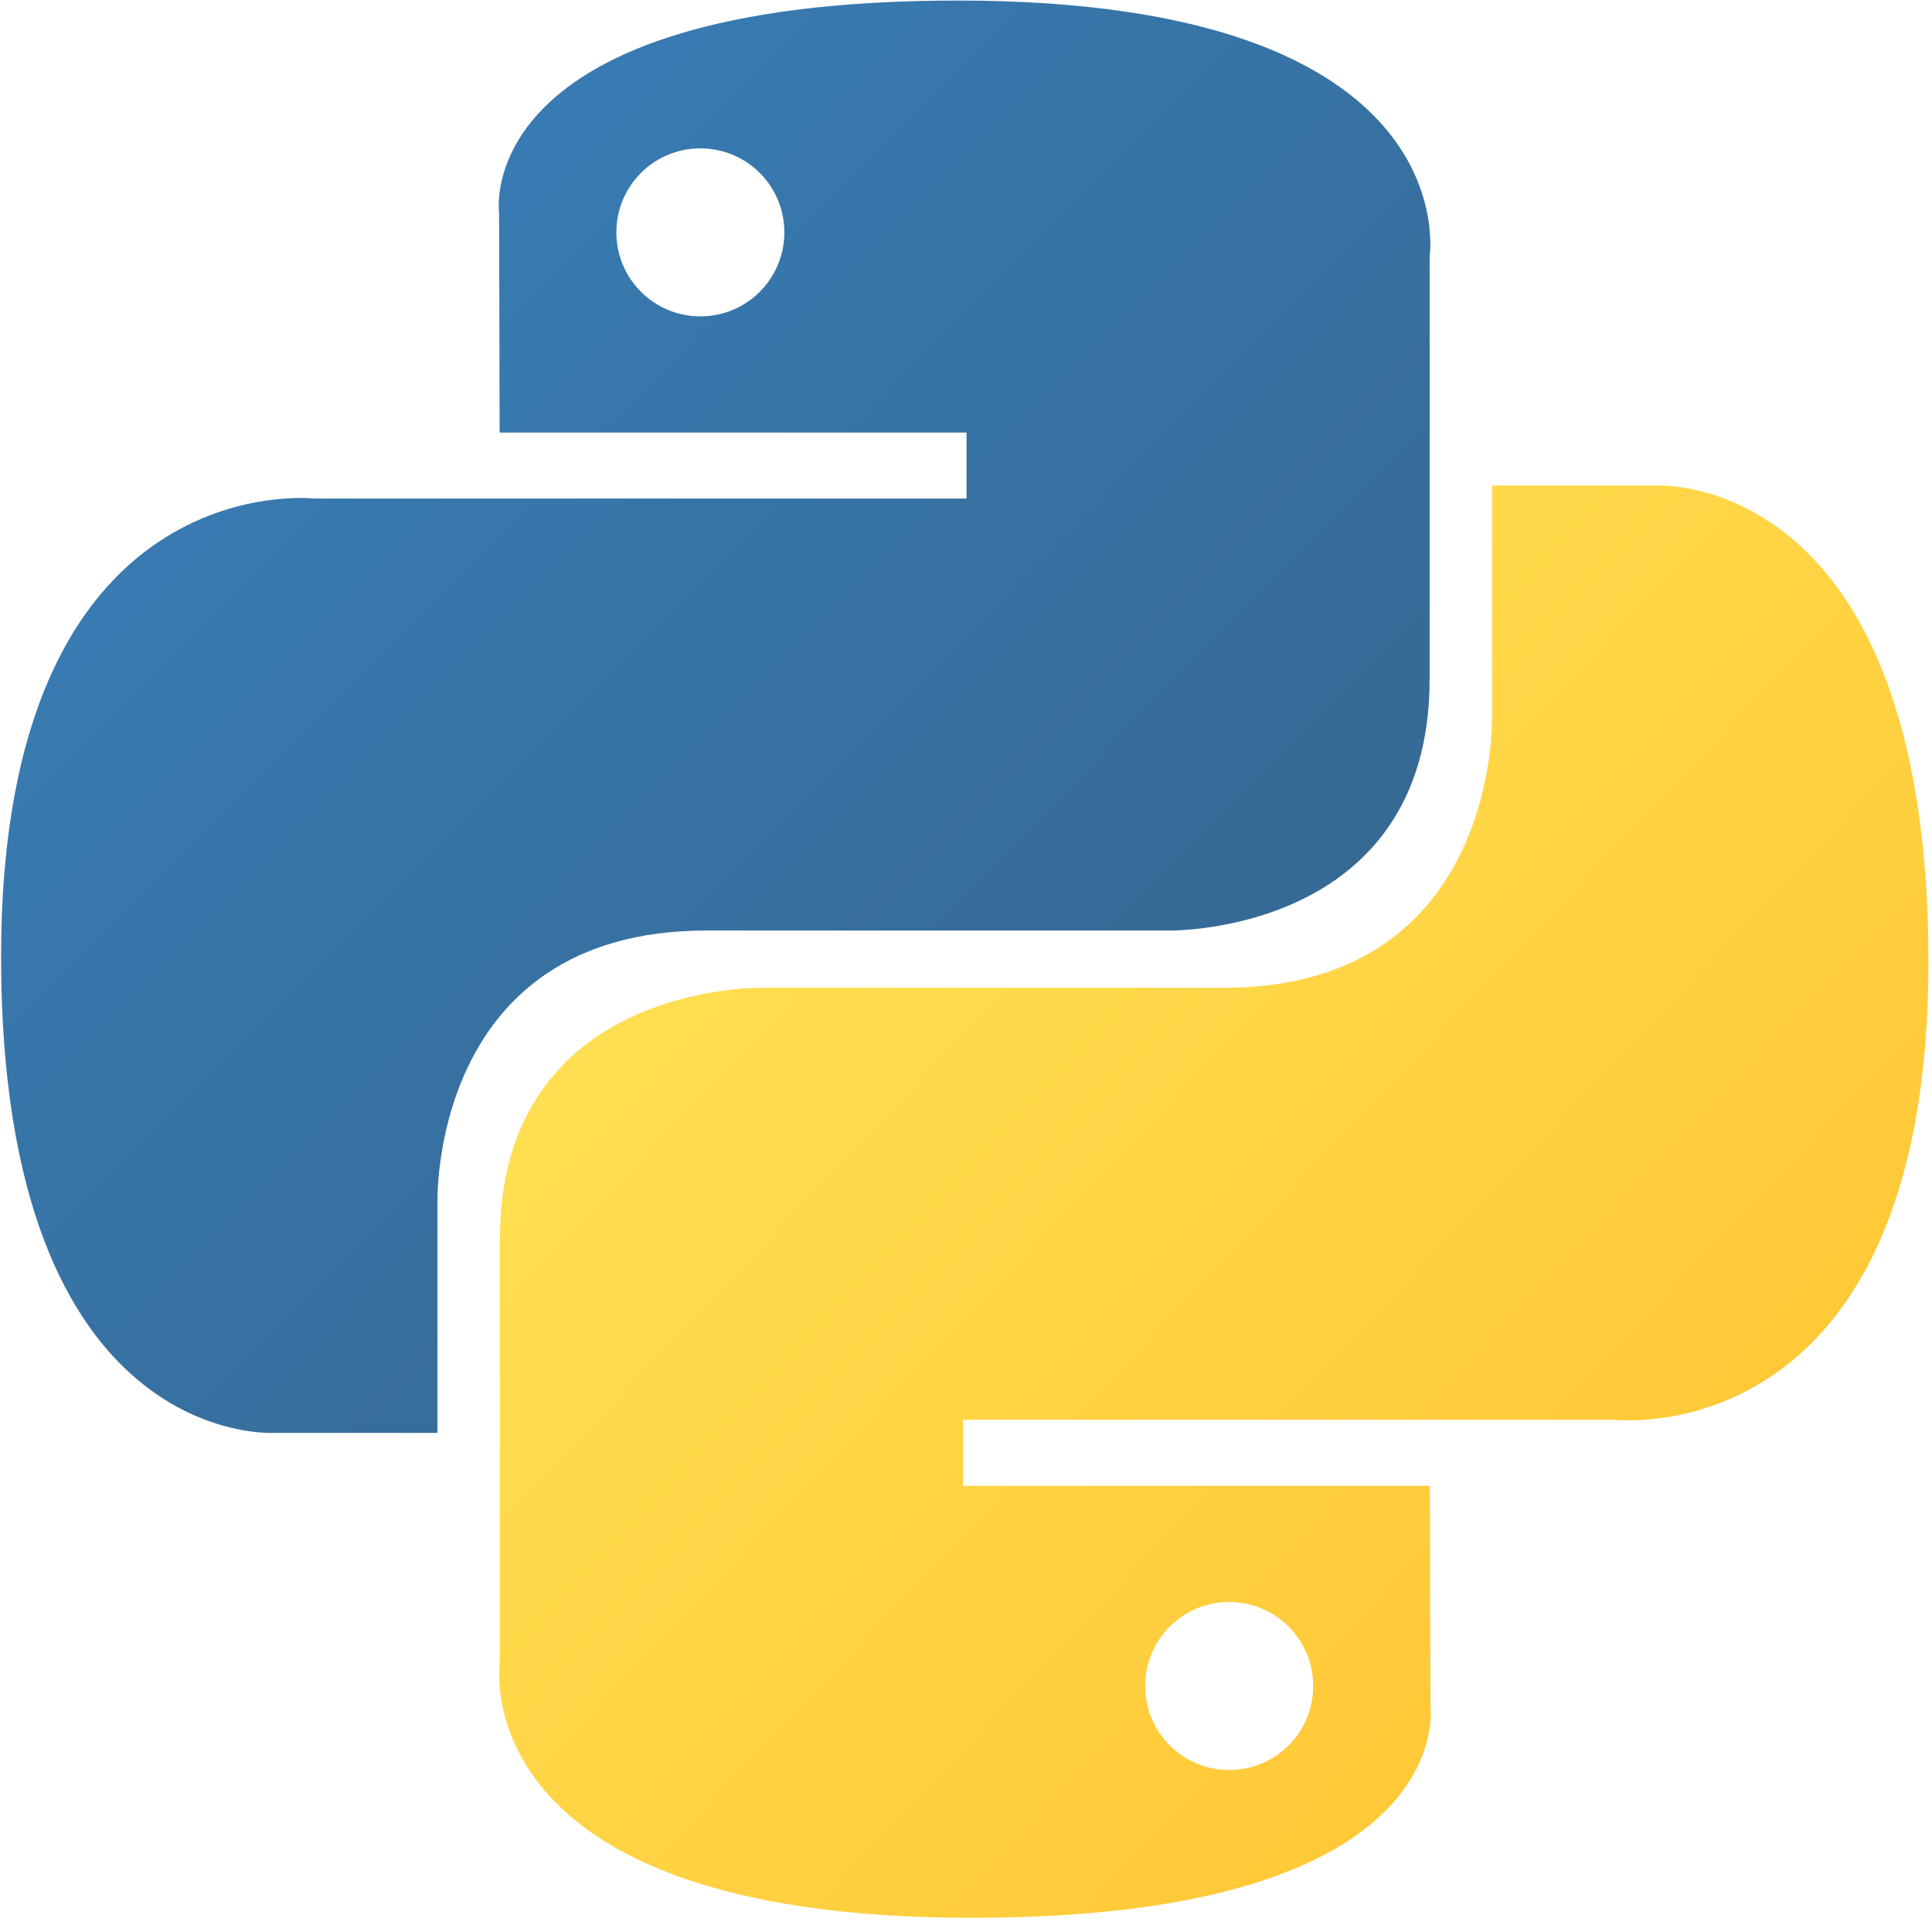
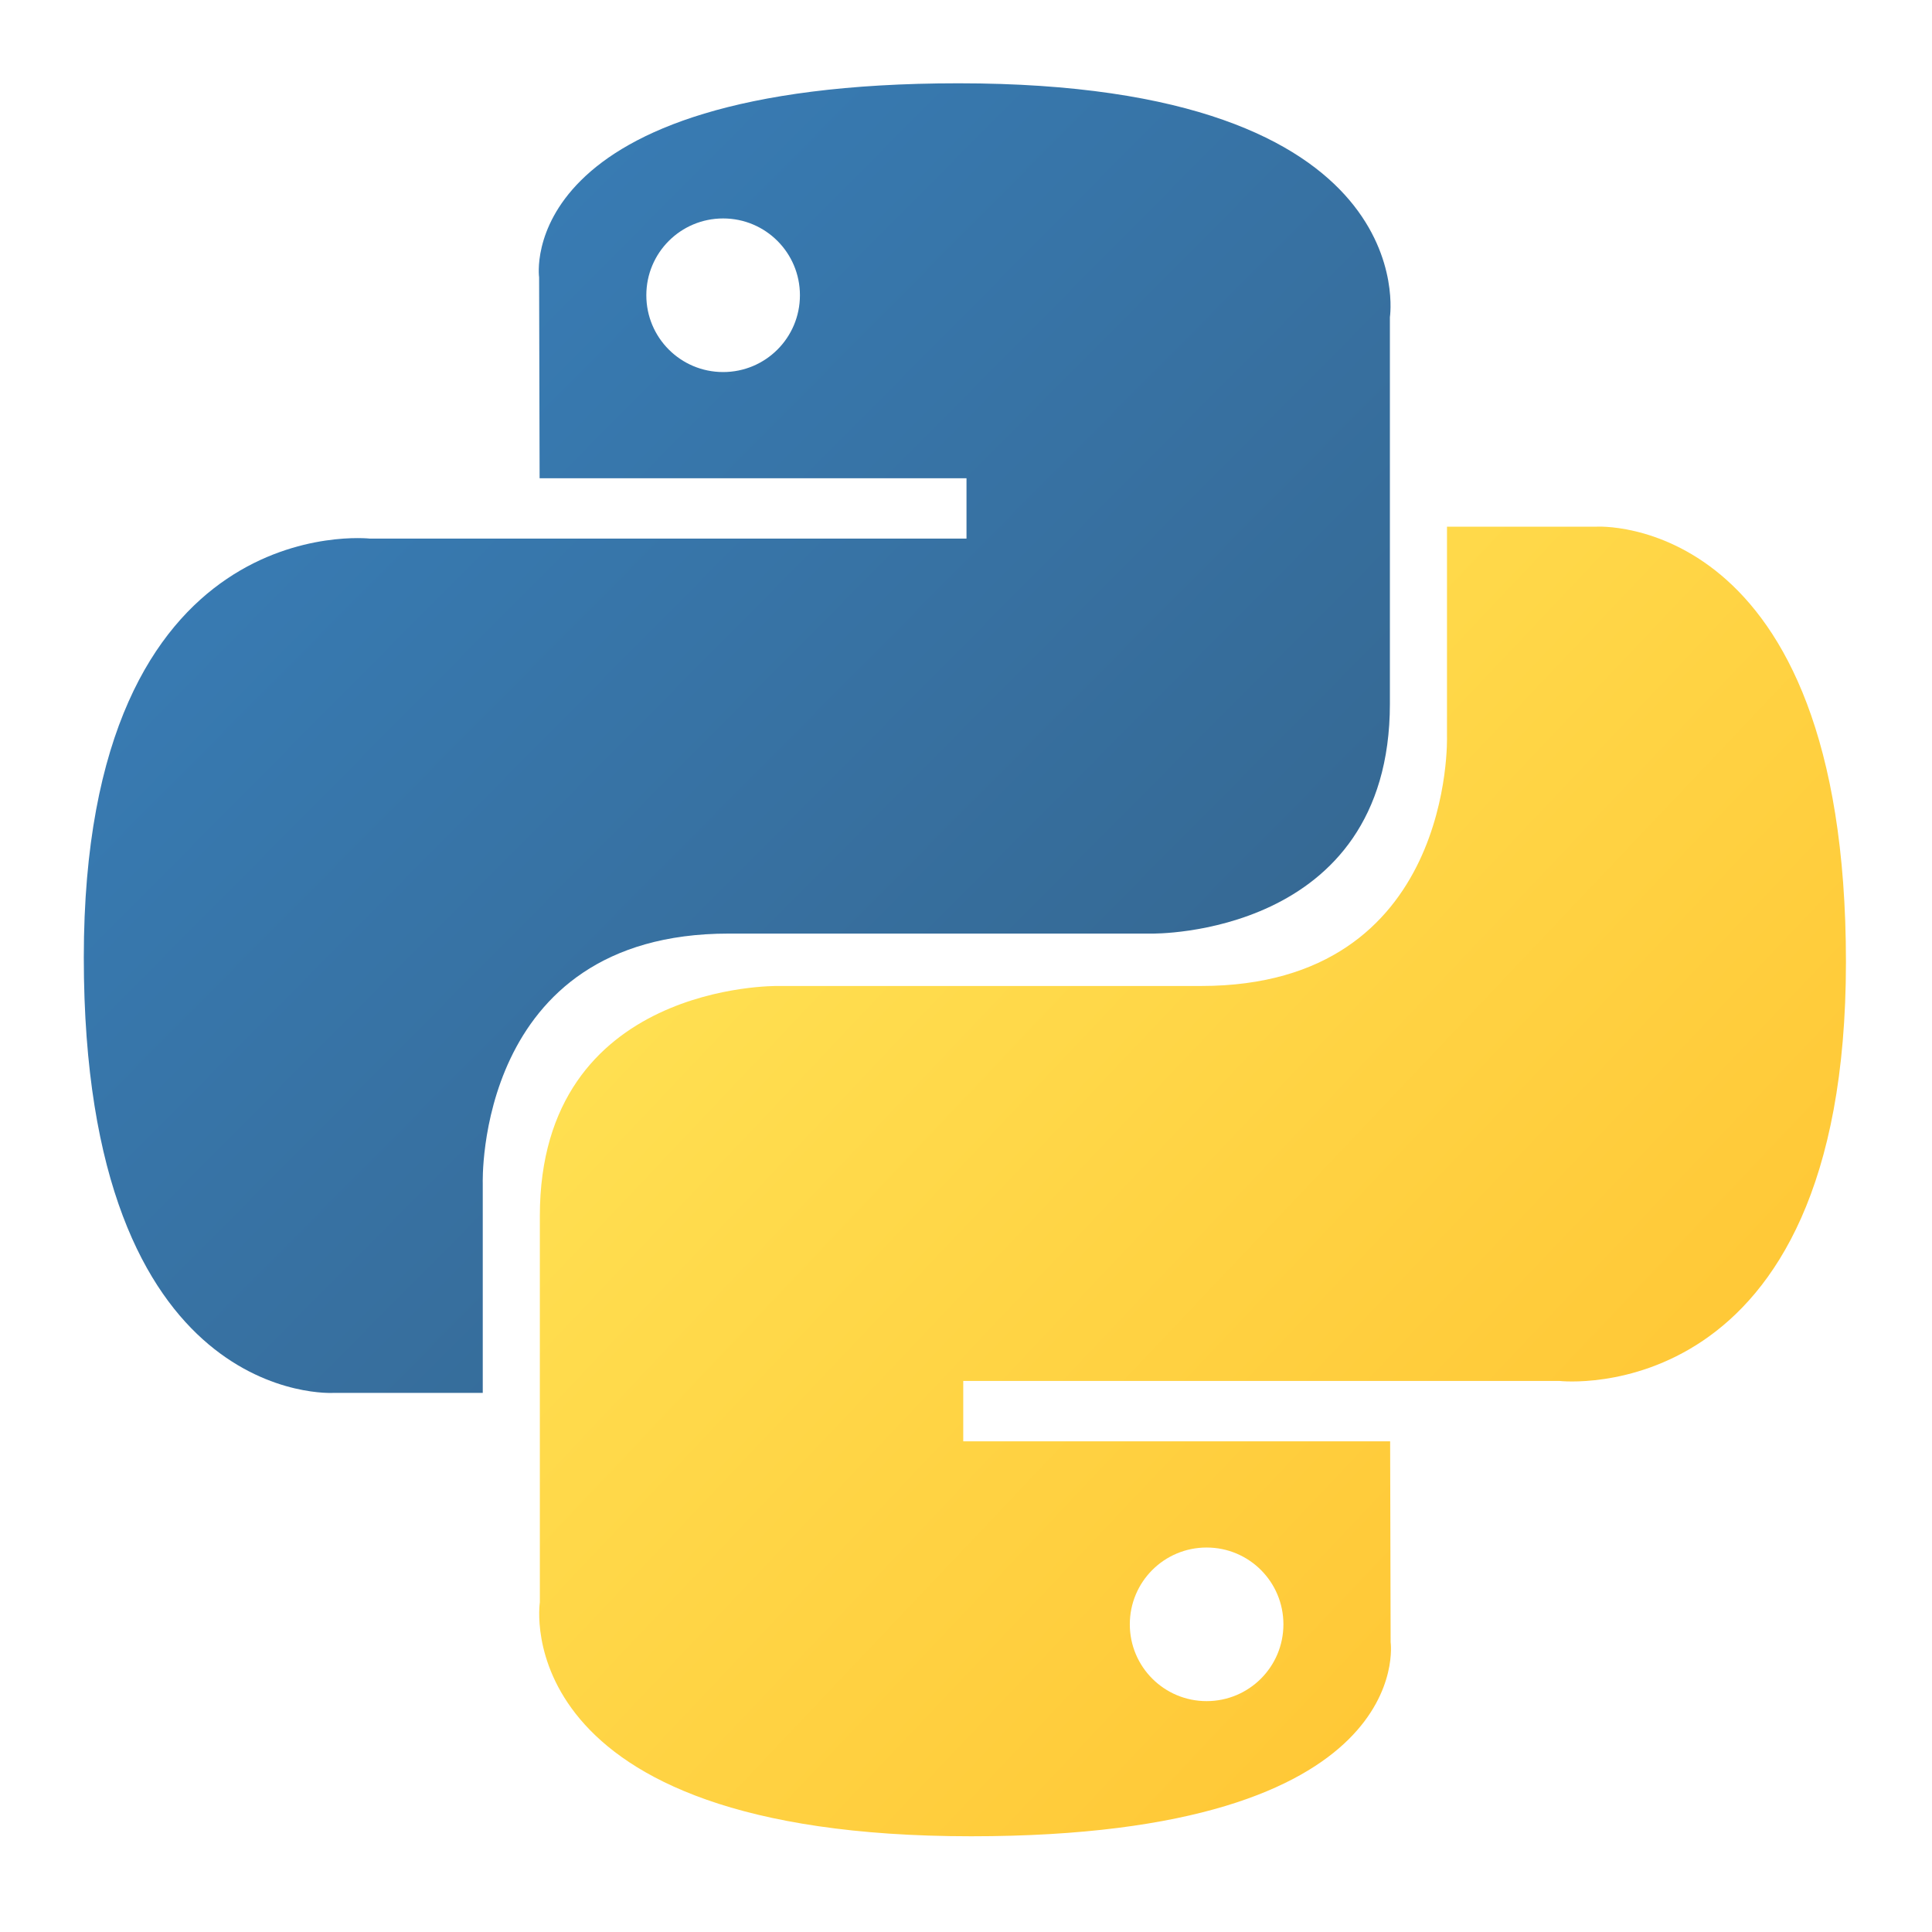
- <svg xmlns="http://www.w3.org/2000/svg" width="256px" height="255px" viewBox="0 0 256 255" version="1.1" preserveAspectRatio="xMidYMid">
+ <svg xmlns="http://www.w3.org/2000/svg" viewBox="-12 -12 280 280" version="1.1" preserveAspectRatio="xMidYMid">
  <defs>
    <linearGradient x1="12.959%" y1="12.039%" x2="79.639%" y2="78.201%" id="linearGradient-1">
      <stop stop-color="#387EB8" offset="0%" />
      <stop stop-color="#366994" offset="100%" />
    </linearGradient>
    <linearGradient x1="19.128%" y1="20.579%" x2="90.742%" y2="88.429%" id="linearGradient-2">
      <stop stop-color="#FFE052" offset="0%" />
      <stop stop-color="#FFC331" offset="100%" />
    </linearGradient>
  </defs>
  <g>
    <path d="M126.916,0.072 C62.084,0.072 66.132,28.187 66.132,28.187 L66.204,57.315 L128.072,57.315 L128.072,66.06 L41.631,66.06 C41.631,66.06 0.145,61.355 0.145,126.771 C0.145,192.188 36.355,189.868 36.355,189.868 L57.965,189.868 L57.965,159.512 C57.965,159.512 56.8,123.302 93.597,123.302 L154.959,123.302 C154.959,123.302 189.434,123.859 189.434,89.983 L189.434,33.97 C189.434,33.97 194.669,0.072 126.916,0.072 L126.916,0.072 L126.916,0.072 Z M92.802,19.659 C98.957,19.659 103.932,24.634 103.932,30.789 C103.932,36.945 98.957,41.92 92.802,41.92 C86.646,41.92 81.671,36.945 81.671,30.789 C81.671,24.634 86.646,19.659 92.802,19.659 L92.802,19.659 L92.802,19.659 Z" fill="url(#linearGradient-1)" />
    <path d="M128.757,254.126 C193.589,254.126 189.541,226.011 189.541,226.011 L189.469,196.884 L127.601,196.884 L127.601,188.139 L214.042,188.139 C214.042,188.139 255.528,192.844 255.528,127.427 C255.528,62.011 219.318,64.331 219.318,64.331 L197.708,64.331 L197.708,94.686 C197.708,94.686 198.873,130.896 162.076,130.896 L100.714,130.896 C100.714,130.896 66.239,130.339 66.239,164.215 L66.239,220.229 C66.239,220.229 61.004,254.126 128.757,254.126 L128.757,254.126 L128.757,254.126 Z M162.871,234.54 C156.716,234.54 151.741,229.565 151.741,223.409 C151.741,217.254 156.716,212.279 162.871,212.279 C169.027,212.279 174.002,217.254 174.002,223.409 C174.002,229.565 169.027,234.54 162.871,234.54 L162.871,234.54 L162.871,234.54 Z" fill="url(#linearGradient-2)" />
  </g>
</svg>
